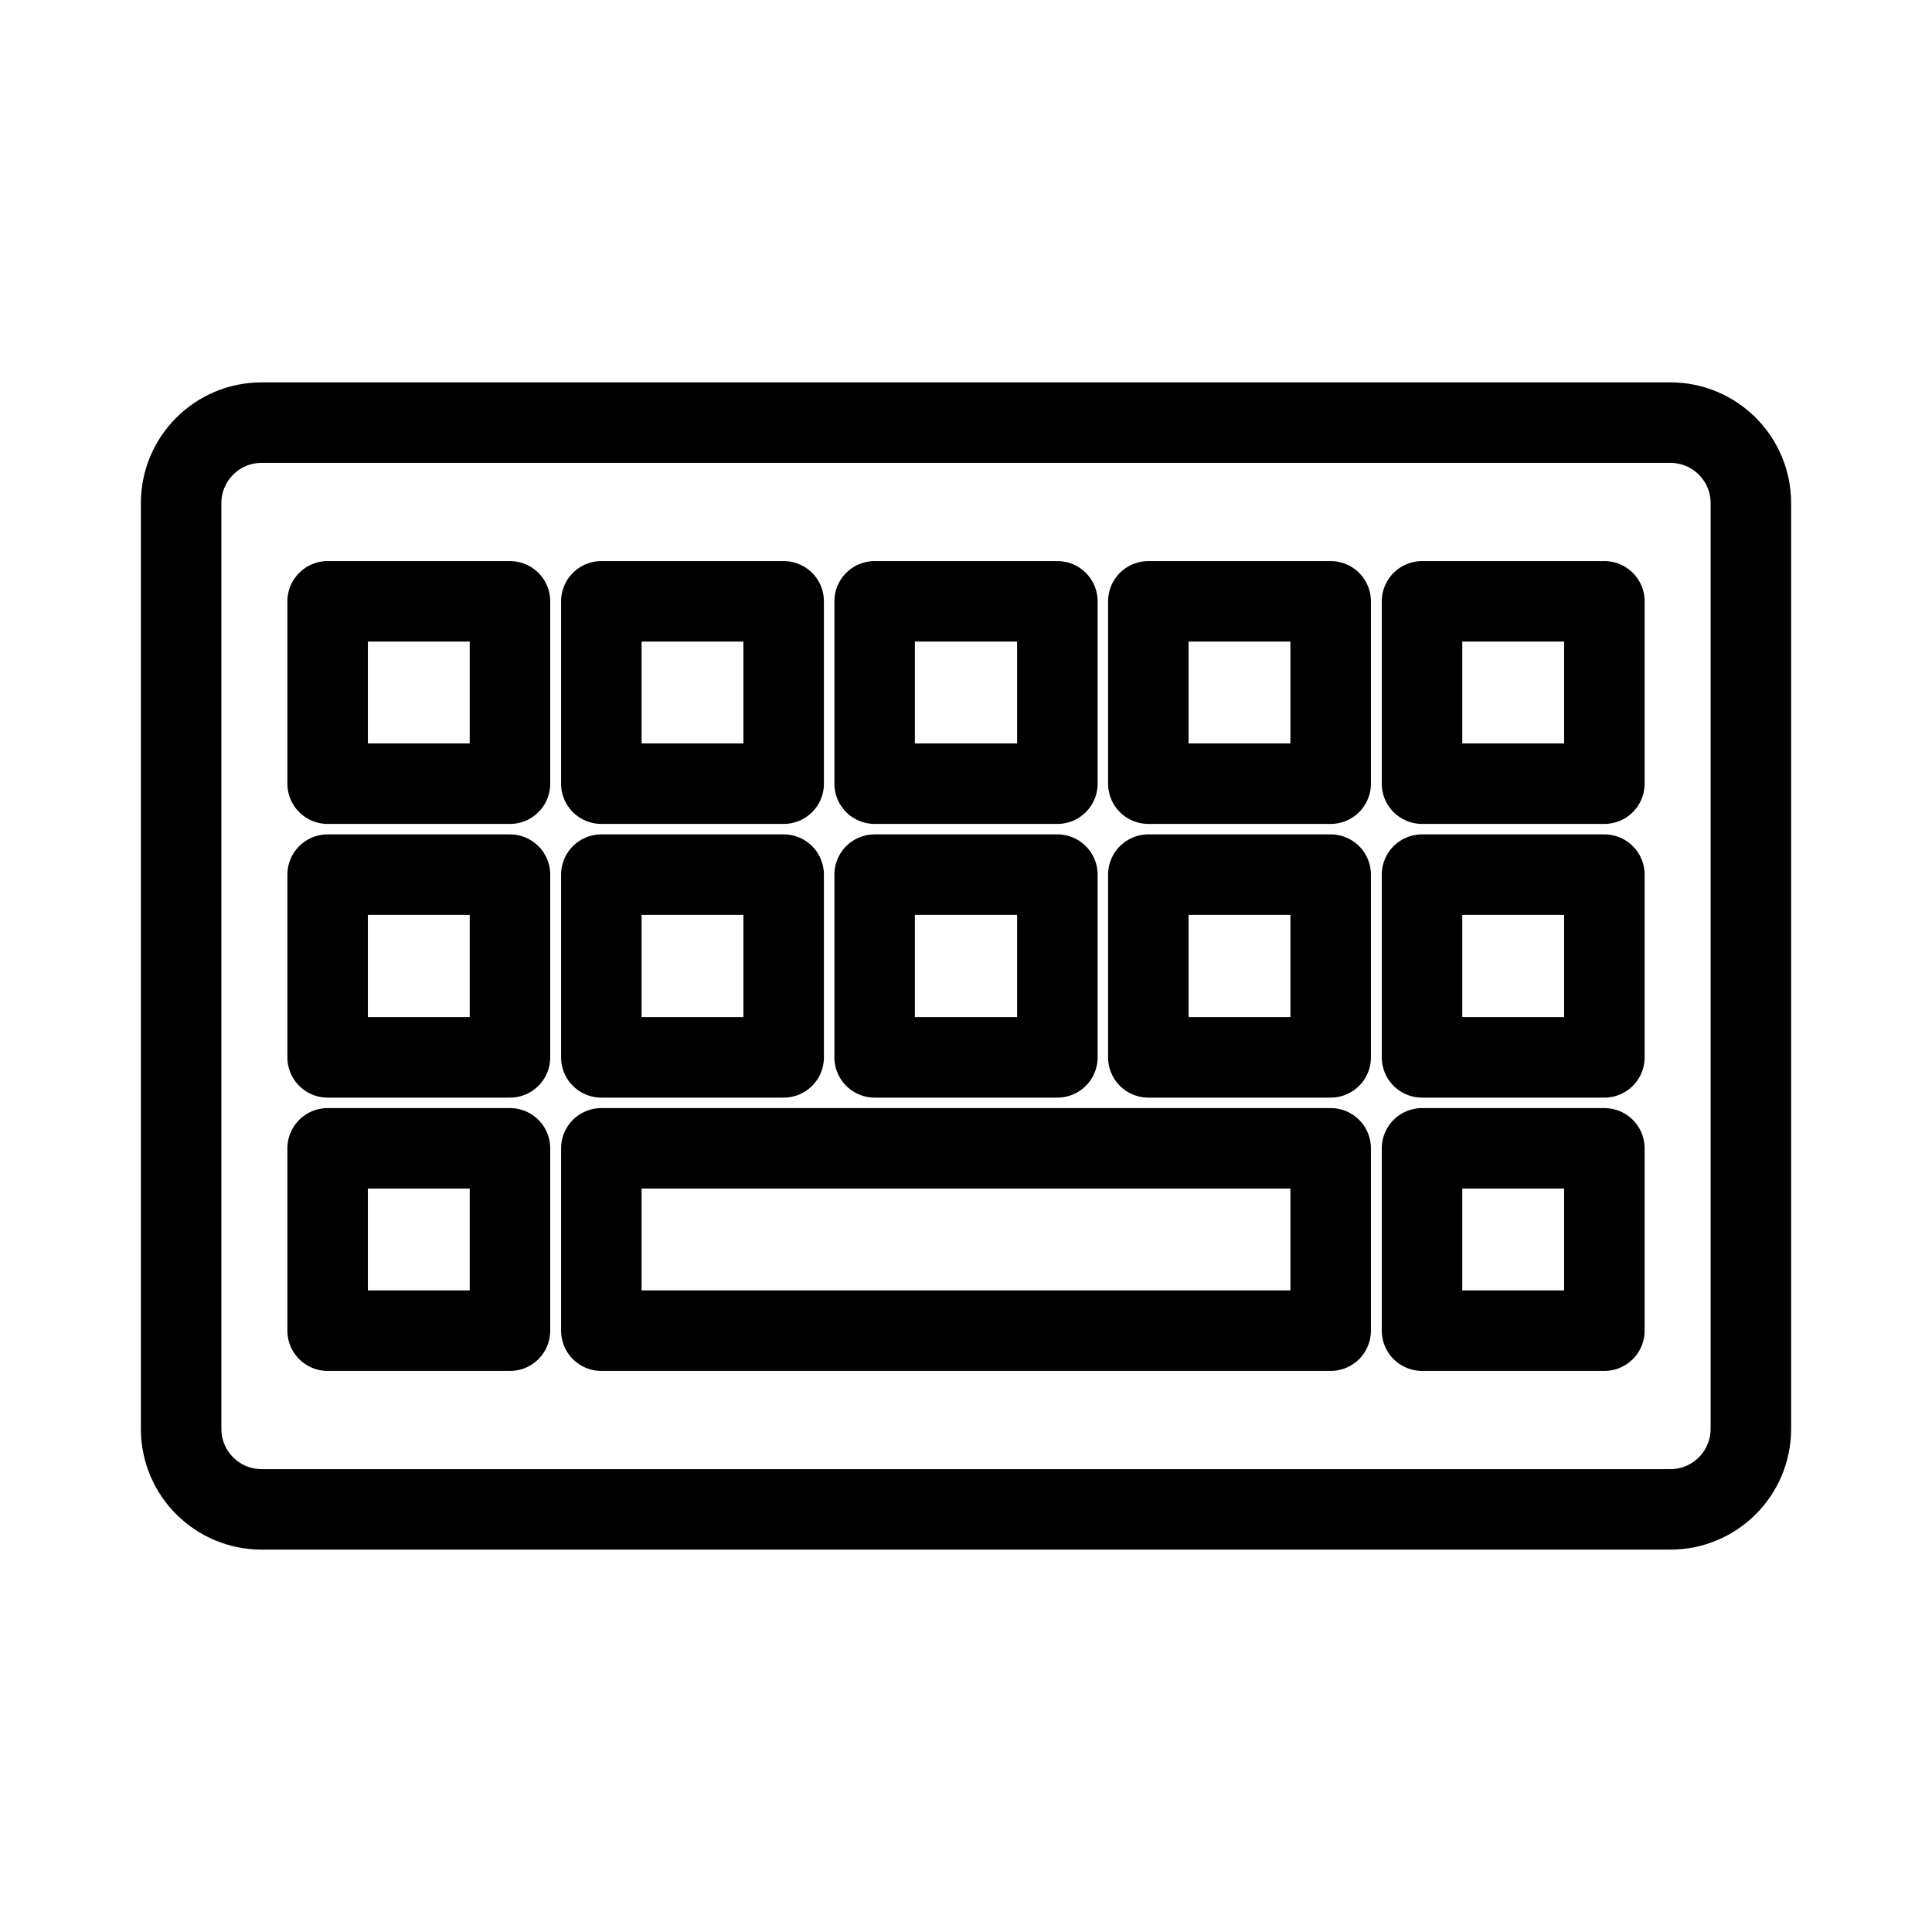
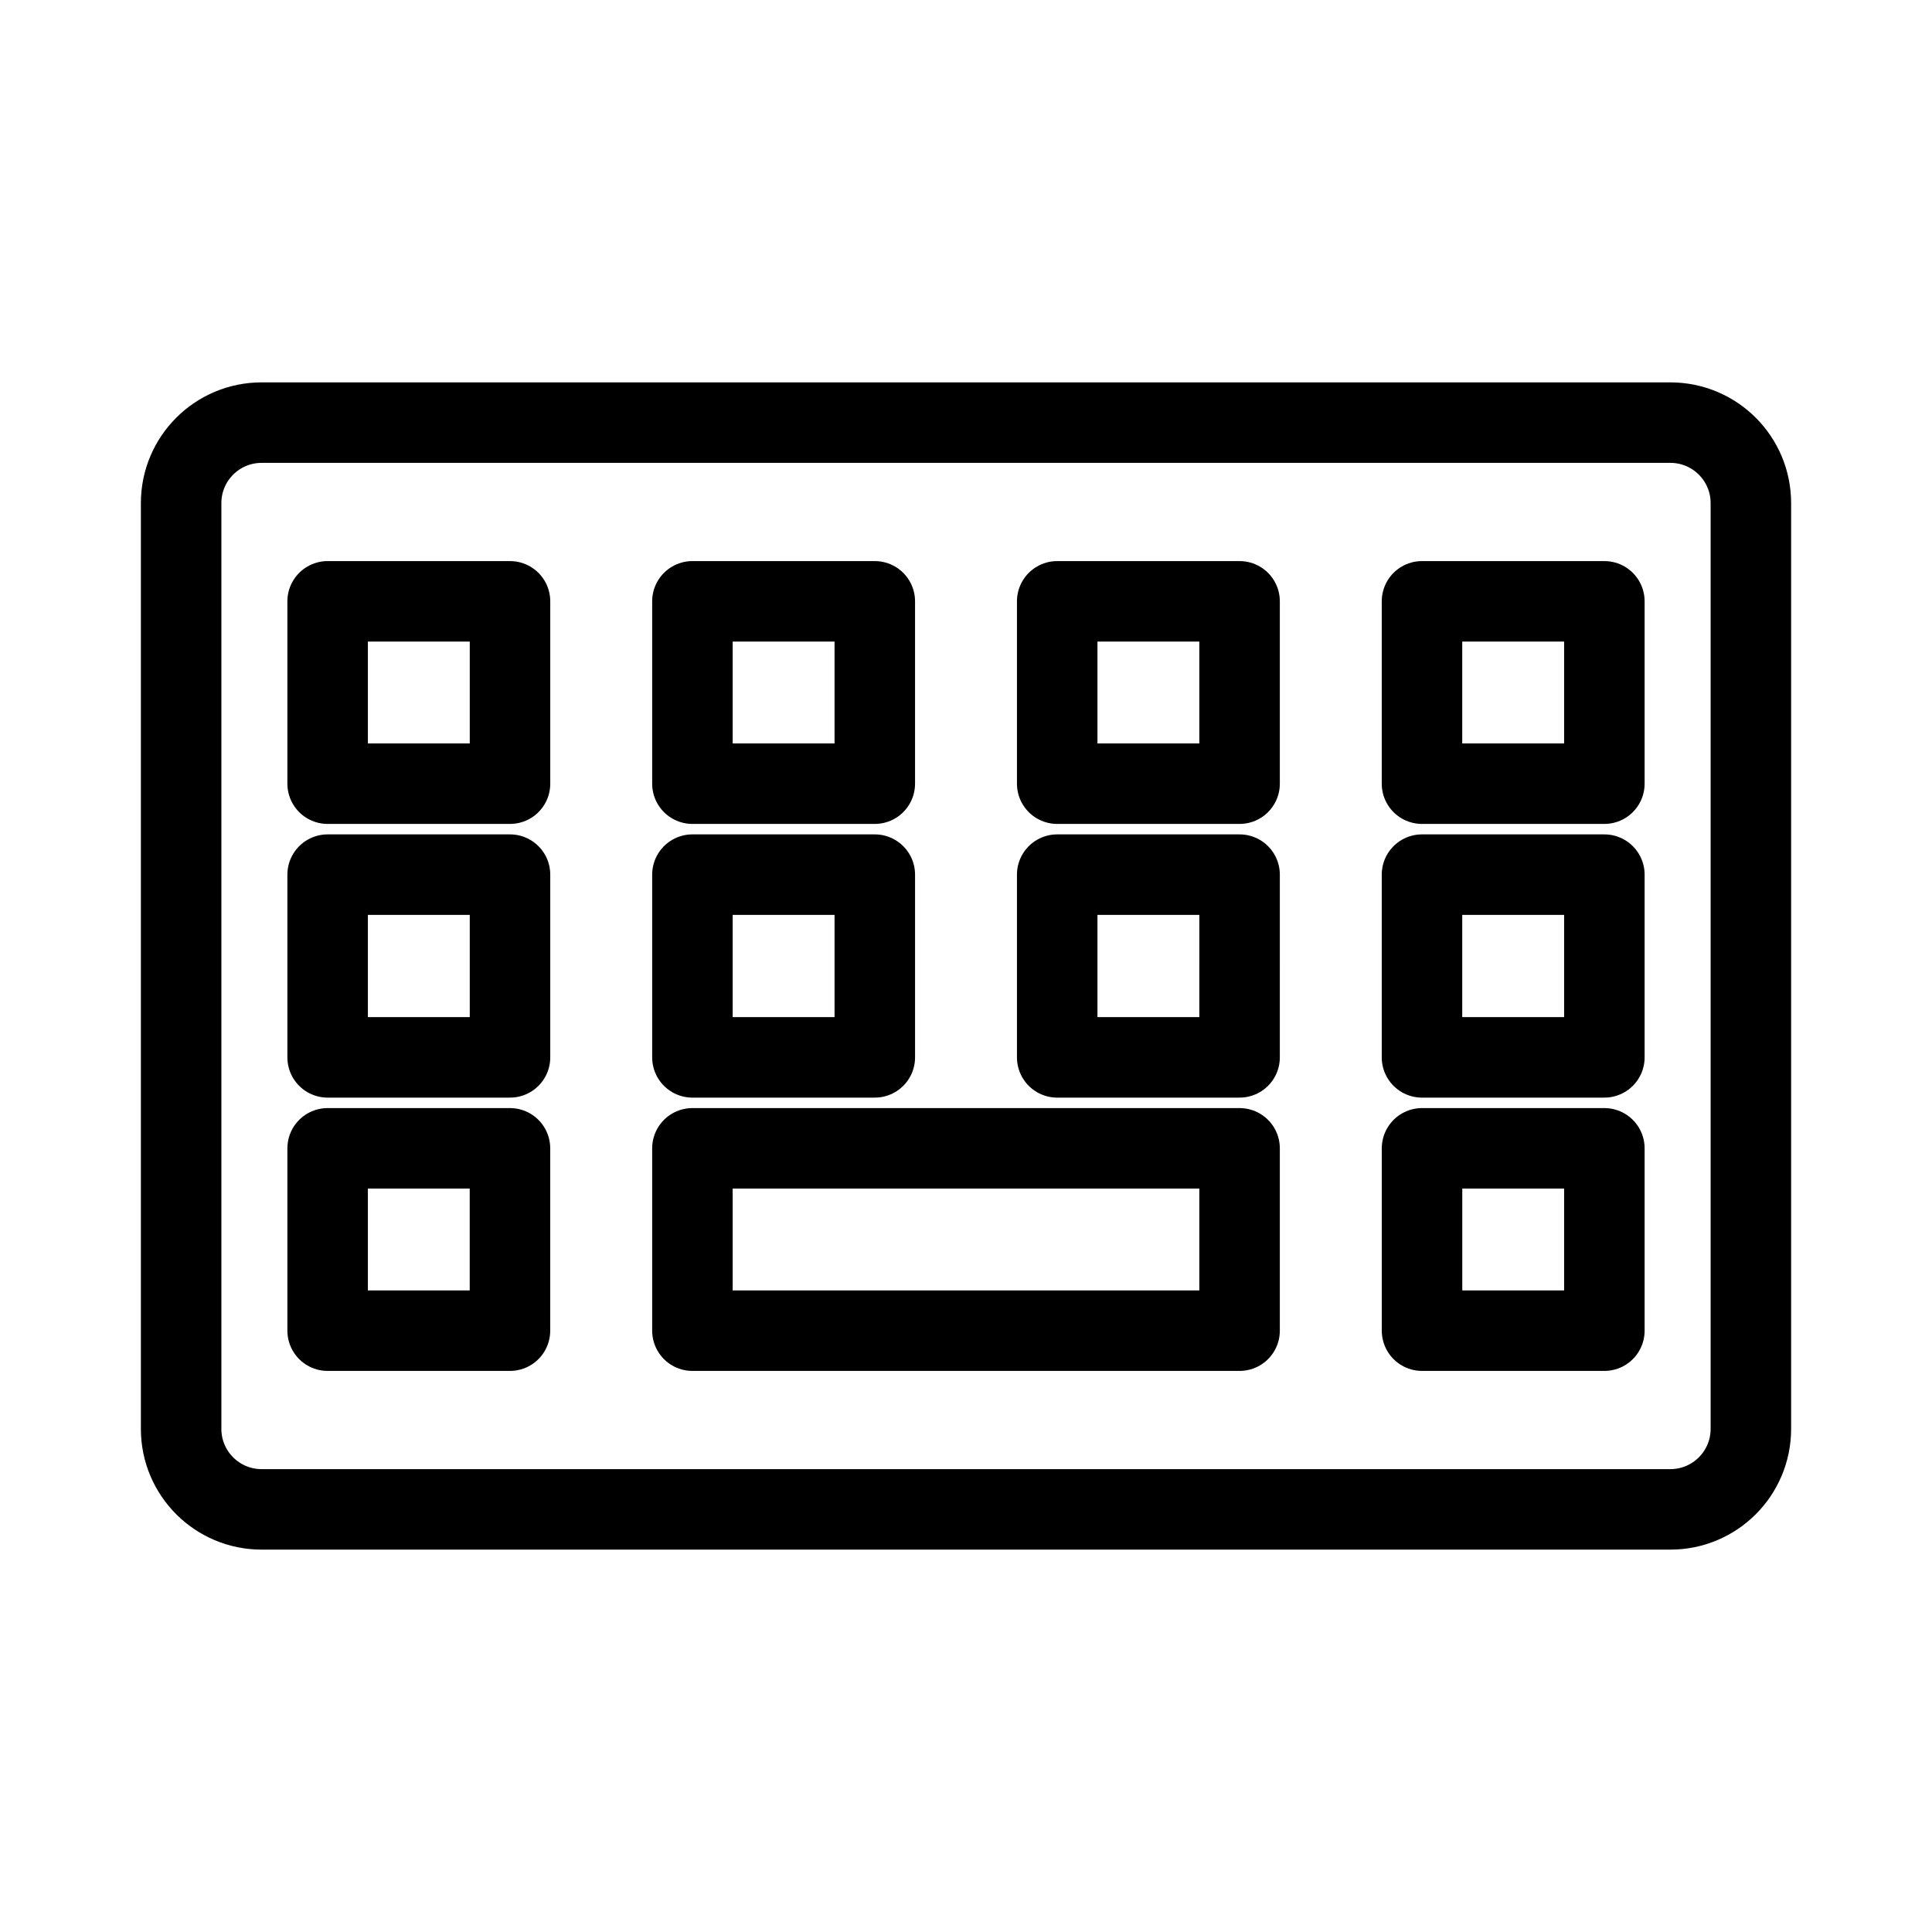
- <svg xmlns="http://www.w3.org/2000/svg" id="Layer_2" data-name="Layer 2" viewBox="0 0 48 48">
-   <defs>
-     <style>.cls-1{fill:none;stroke:#000;stroke-width:2px;stroke-linecap:round;stroke-linejoin:round;}</style>
+ <svg xmlns="http://www.w3.org/2000/svg" id="Layer_2" data-name="Layer 2" viewBox="0 0 48 48" version="1.1">
+   <defs id="defs1">
+     <style id="style1">.cls-1{fill:none;stroke:#000;stroke-width:2px;stroke-linecap:round;stroke-linejoin:round;}</style>
  </defs>
-   <path class="cls-1" d="M8.14,14.94v4.53h4.53V14.94Zm6.8,0v4.53h4.53V14.94Zm6.79,0v4.53h4.54V14.94Zm6.8,0v4.53h4.53V14.94Zm6.8,0v4.53h4.53V14.94ZM8.14,21.73v4.54h4.53V21.73Zm6.8,0v4.54h4.53V21.73Zm6.79,0v4.54h4.54V21.73Zm6.8,0v4.54h4.53V21.73Zm6.8,0v4.54h4.53V21.73ZM8.14,28.53v4.53h4.53V28.53Zm6.8,0v4.53H33.06V28.53Zm20.39,0v4.53h4.53V28.53Z" />
-   <path class="cls-1" d="M43.5,35.5v-23a2,2,0,0,0-2-2H6.5a2,2,0,0,0-2,2v23a2,2,0,0,0,2,2h35A2,2,0,0,0,43.5,35.5Z" />
+   <path class="cls-1" d="m 8.14,14.94 v 4.53 h 4.531 v -4.53 z m 9.063,0 v 4.53 h 4.531 v -4.53 z m 9.063,0 v 4.53 h 4.531 v -4.53 z m 9.063,0 v 4.53 H 39.86 V 14.94 Z M 8.14,21.73 v 4.54 h 4.531 v -4.54 z m 9.063,0 1.43e-4,4.54 h 4.531 v -4.54 z m 9.063,0 v 4.54 H 30.797 l 1.43e-4,-4.54 z m 9.063,0 v 4.54 H 39.86 V 21.73 Z M 8.14,28.53 v 4.53 h 4.53 v -4.53 z m 9.063,0 v 4.53 h 13.594 v -4.53 z m 18.127,0 v 4.53 h 4.53 v -4.53 z" id="path1" />
+   <path class="cls-1" d="m 43.5,35.5 v -23 c 0,-1.105 -0.895,-2 -2,-2 h -35 c -1.105,0 -2,0.895 -2,2 v 23 c 0,1.105 0.895,2 2,2 h 35 c 1.105,0 2,-0.895 2,-2 z" id="path2" />
</svg>
